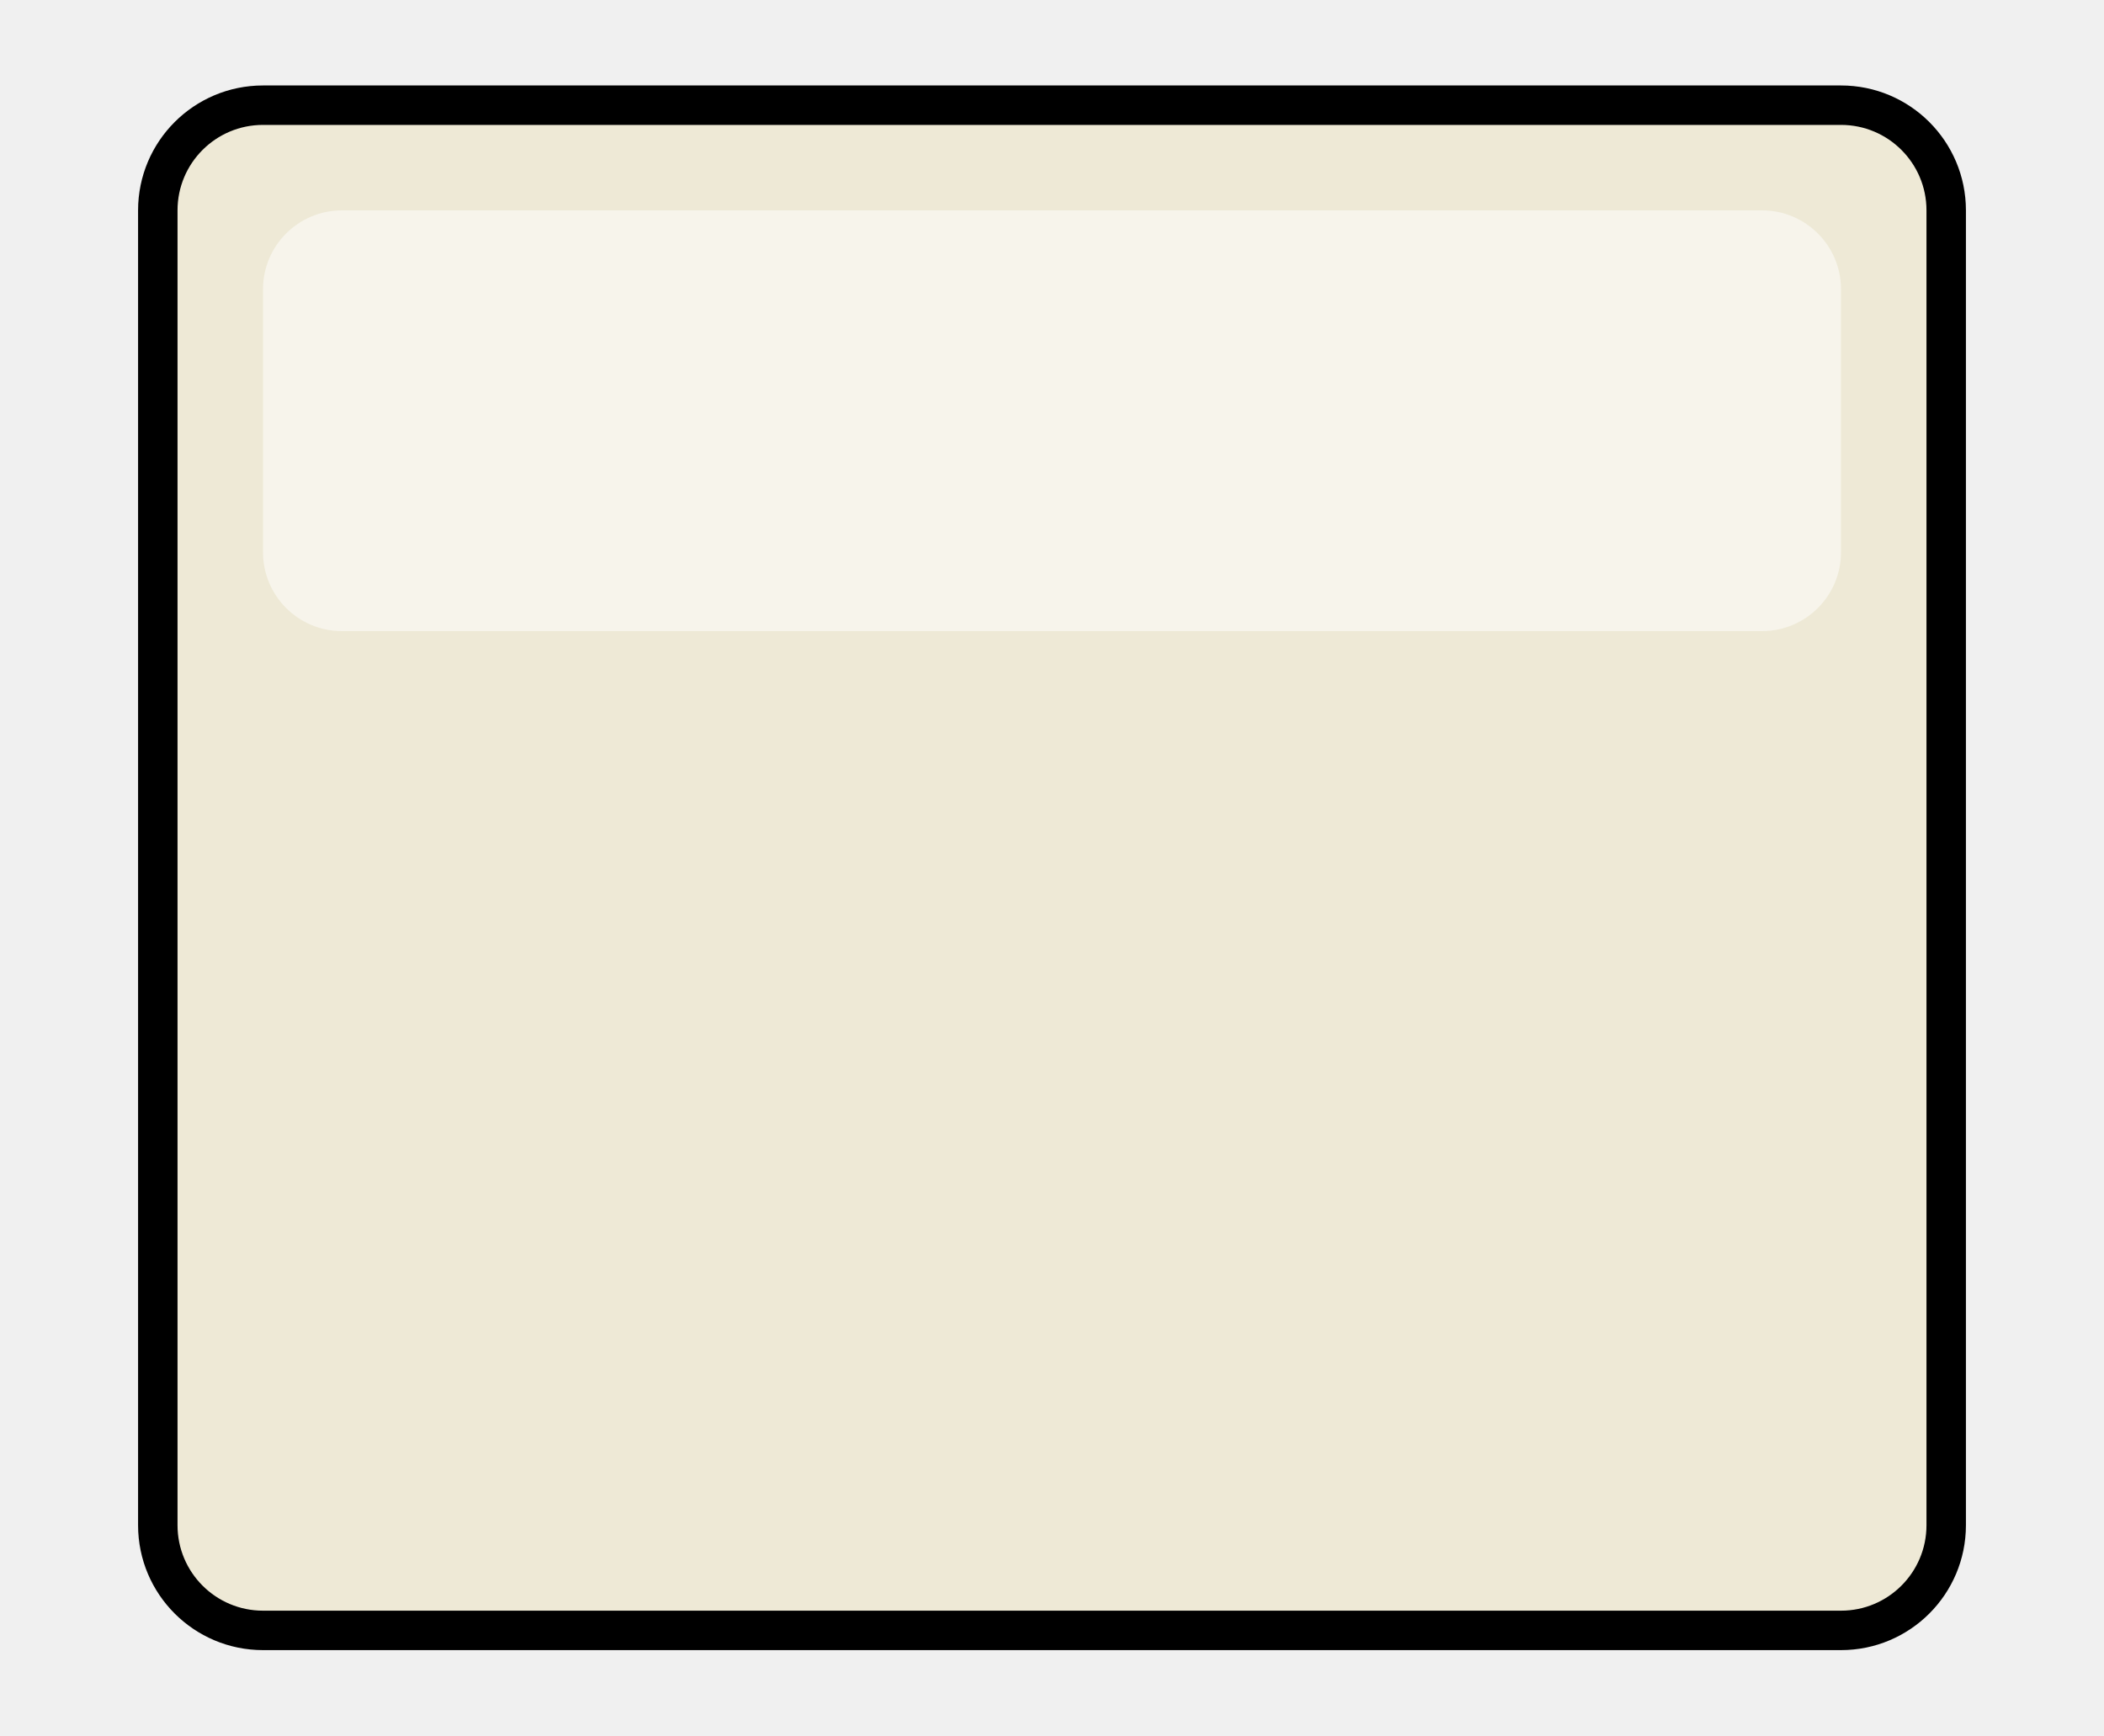
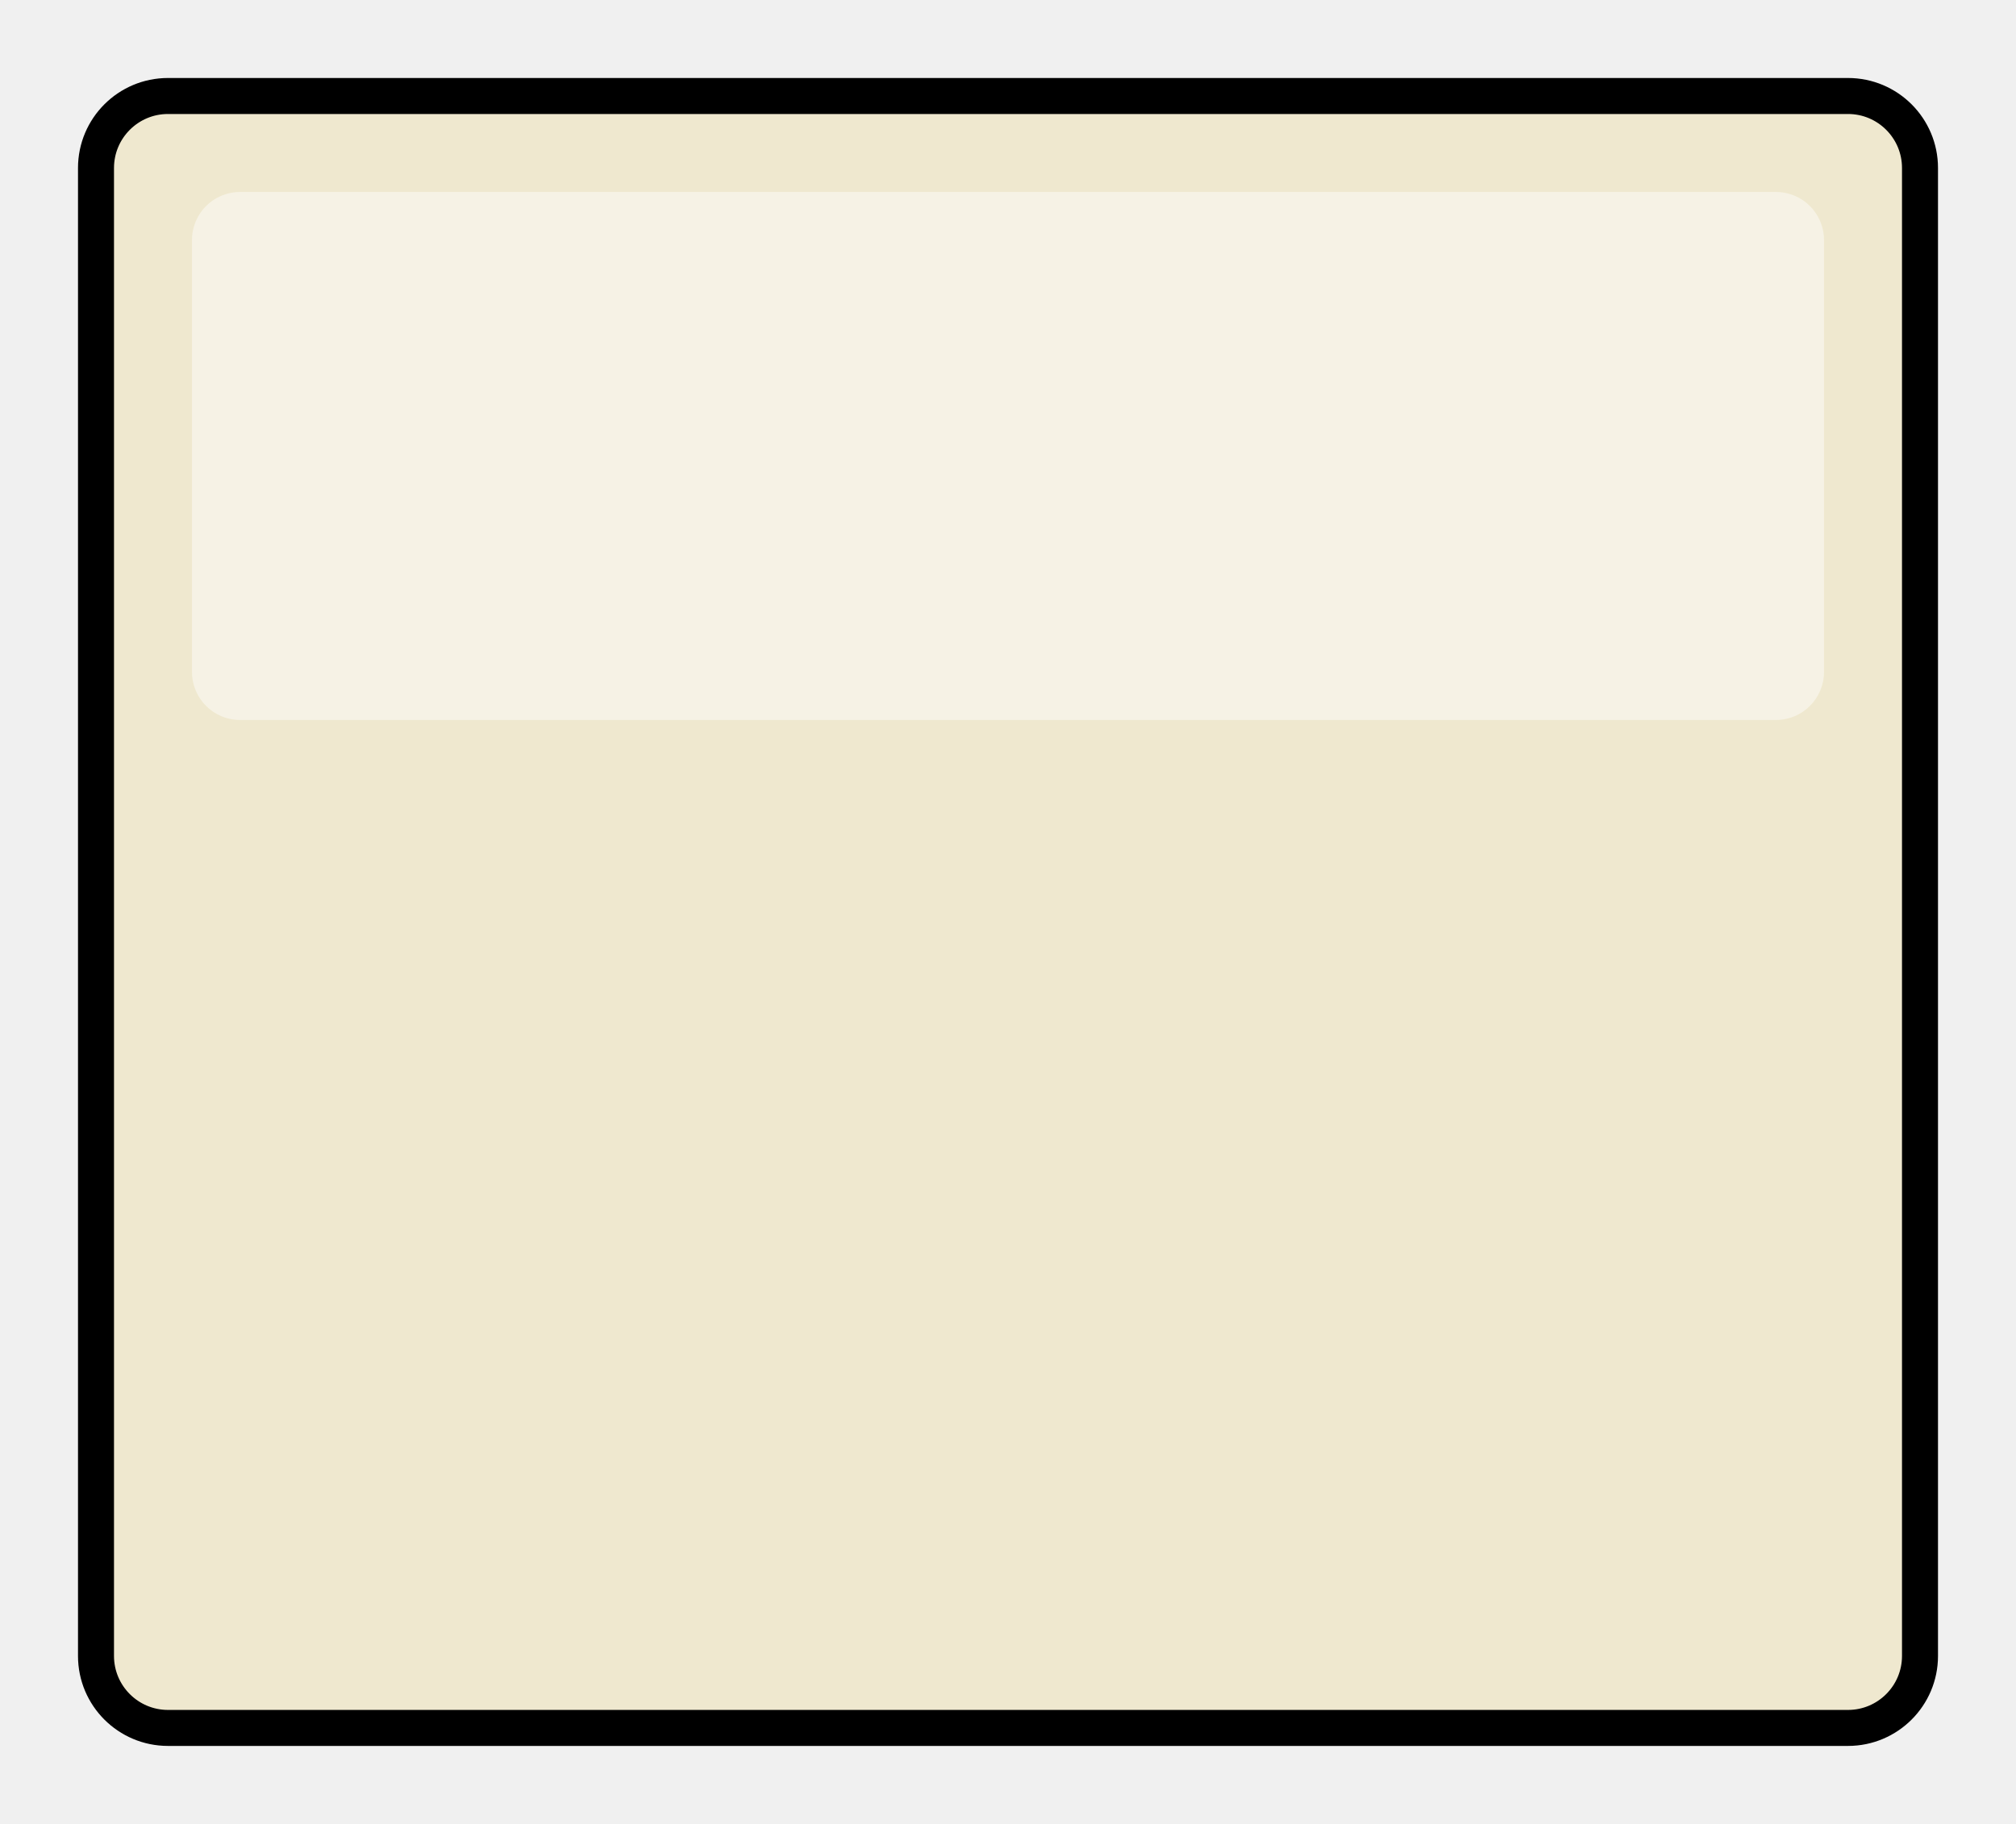
- <svg xmlns="http://www.w3.org/2000/svg" width="80" height="66" viewBox="0 0 80 66">
-   <rect x="6" y="4" width="68" height="58" rx="4" fill="#eee9d6" stroke="#000" stroke-width="1.5" />
-   <rect x="10" y="8" width="60" height="16" rx="3" fill="#fff" opacity="0.5" />
+ <svg xmlns="http://www.w3.org/2000/svg" width="84" height="76" viewBox="0 0 84 76">
+   <rect x="4" y="4" width="76" height="68" rx="3" fill="#efe8cf" stroke="#000" stroke-width="1.5" />
+   <rect x="8" y="8" width="68" height="22" rx="2" fill="#fff" opacity="0.45" />
</svg>
